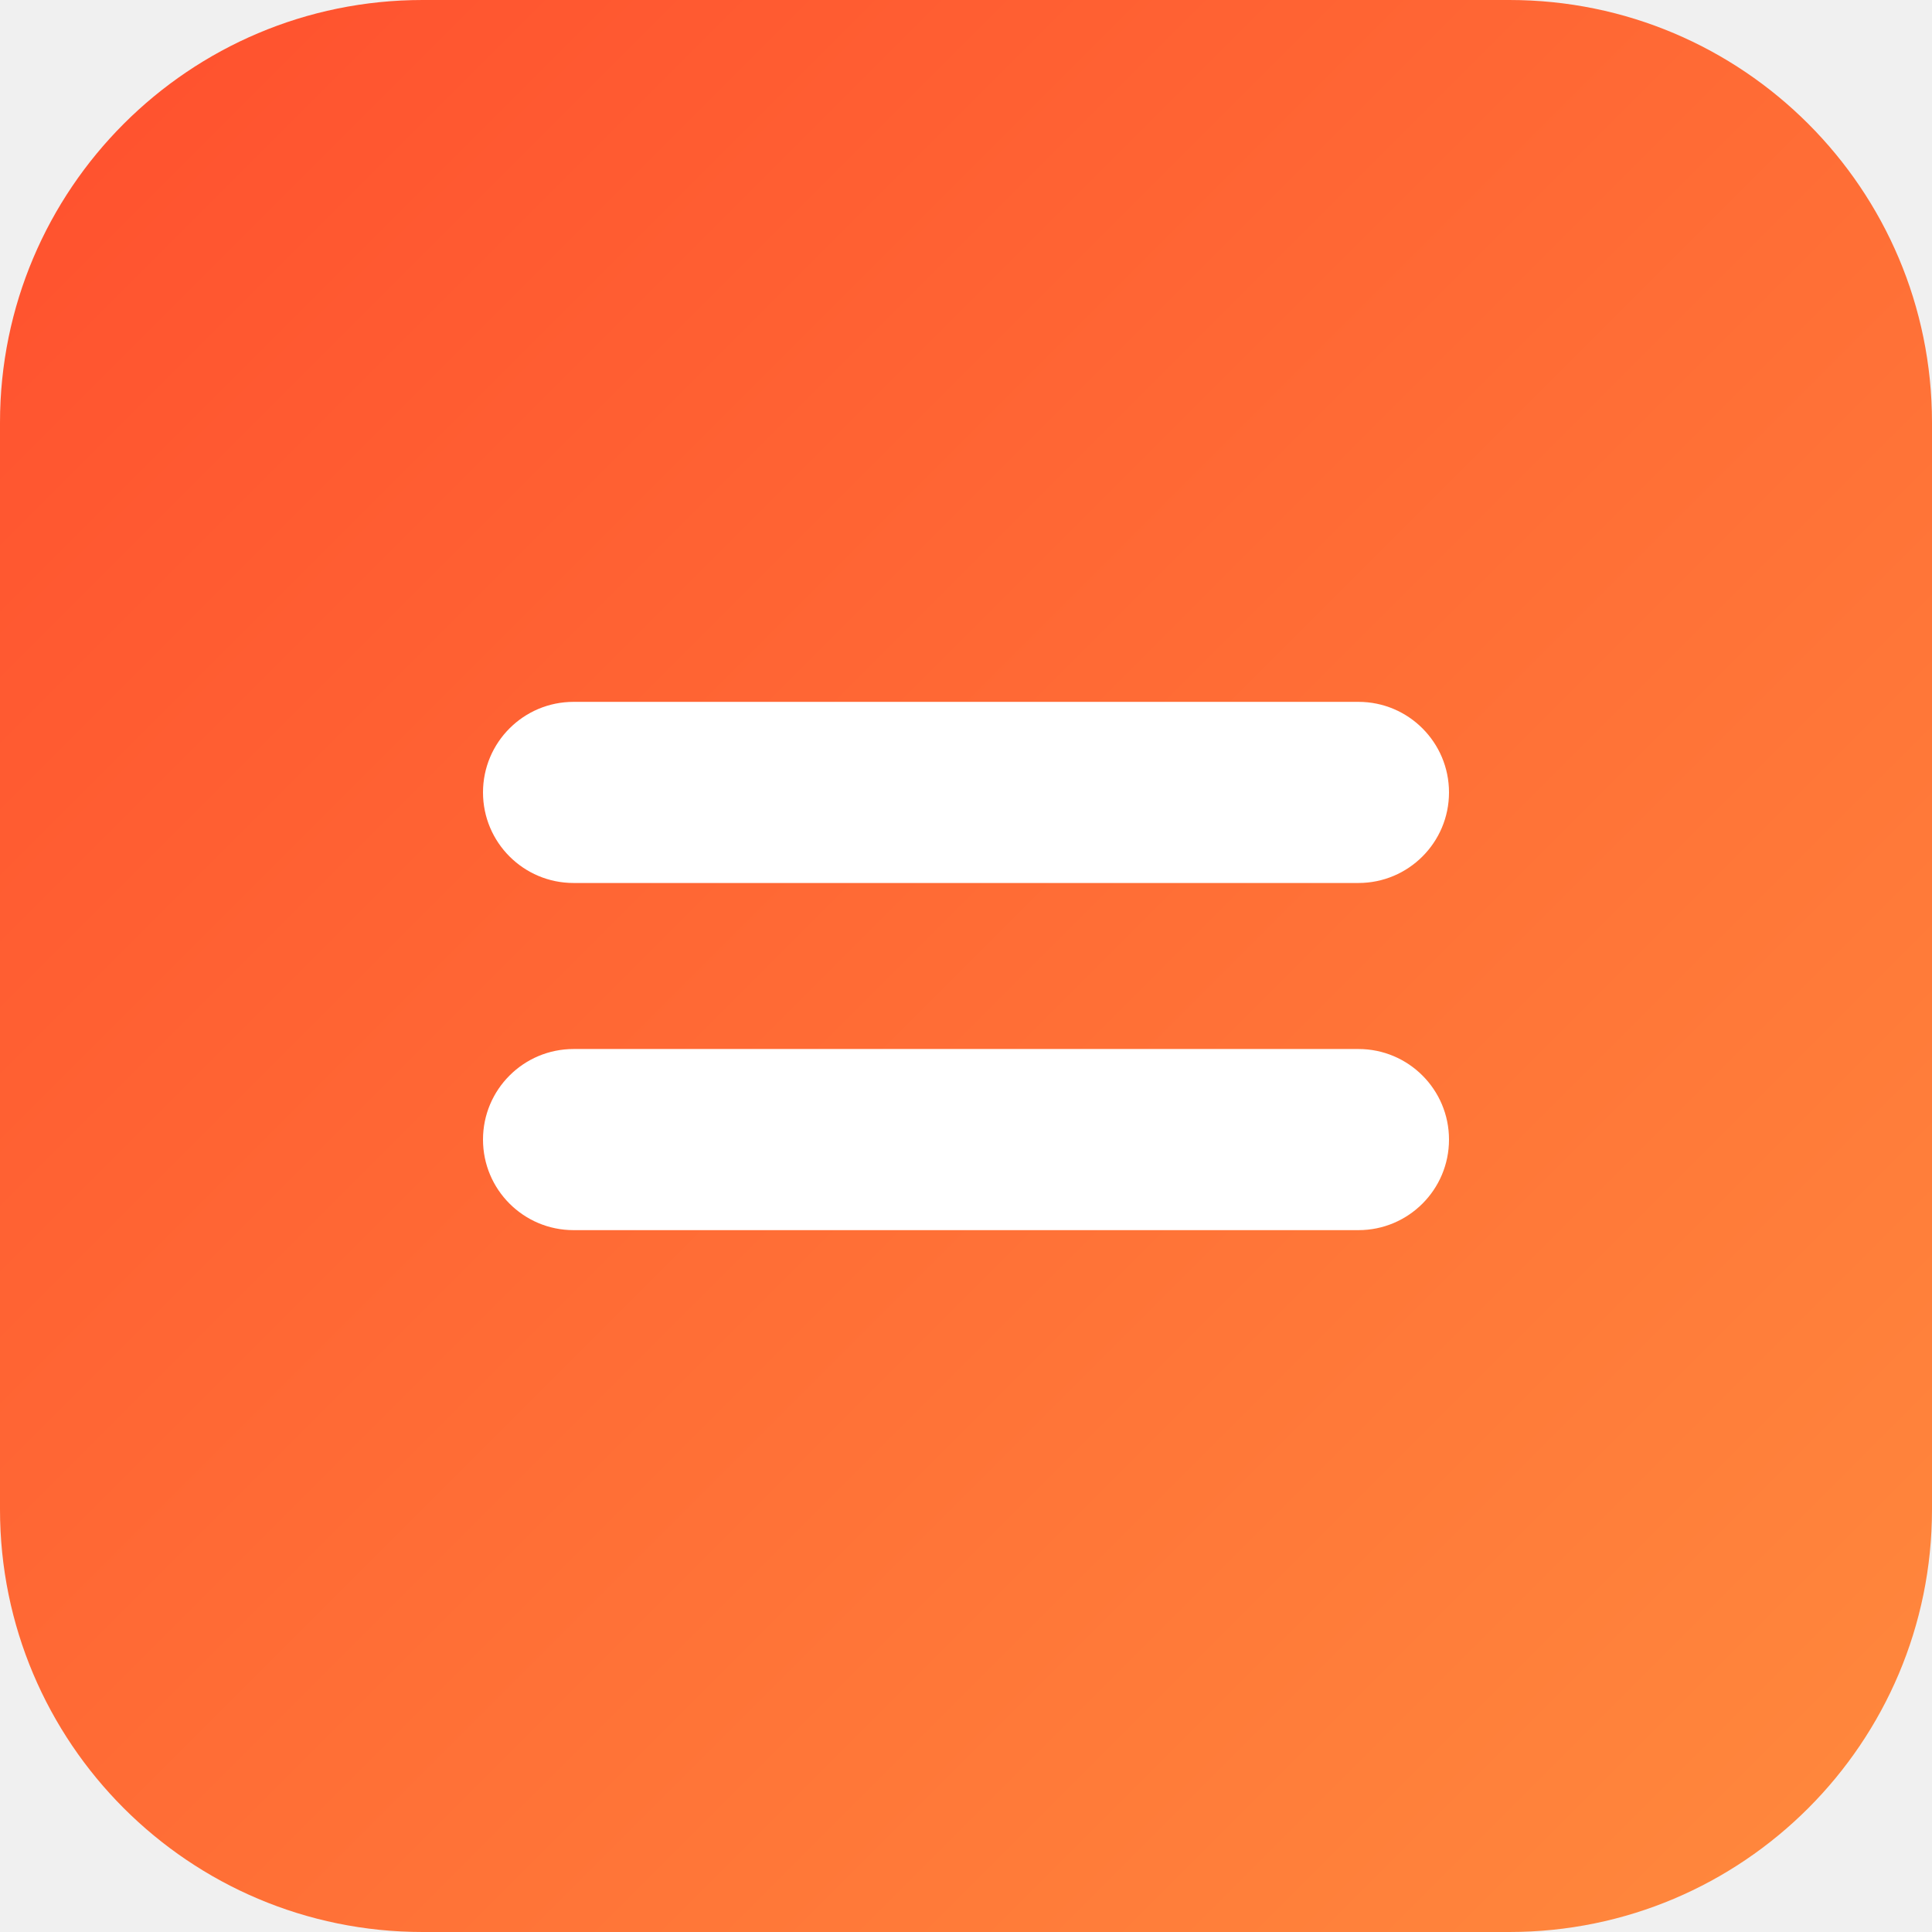
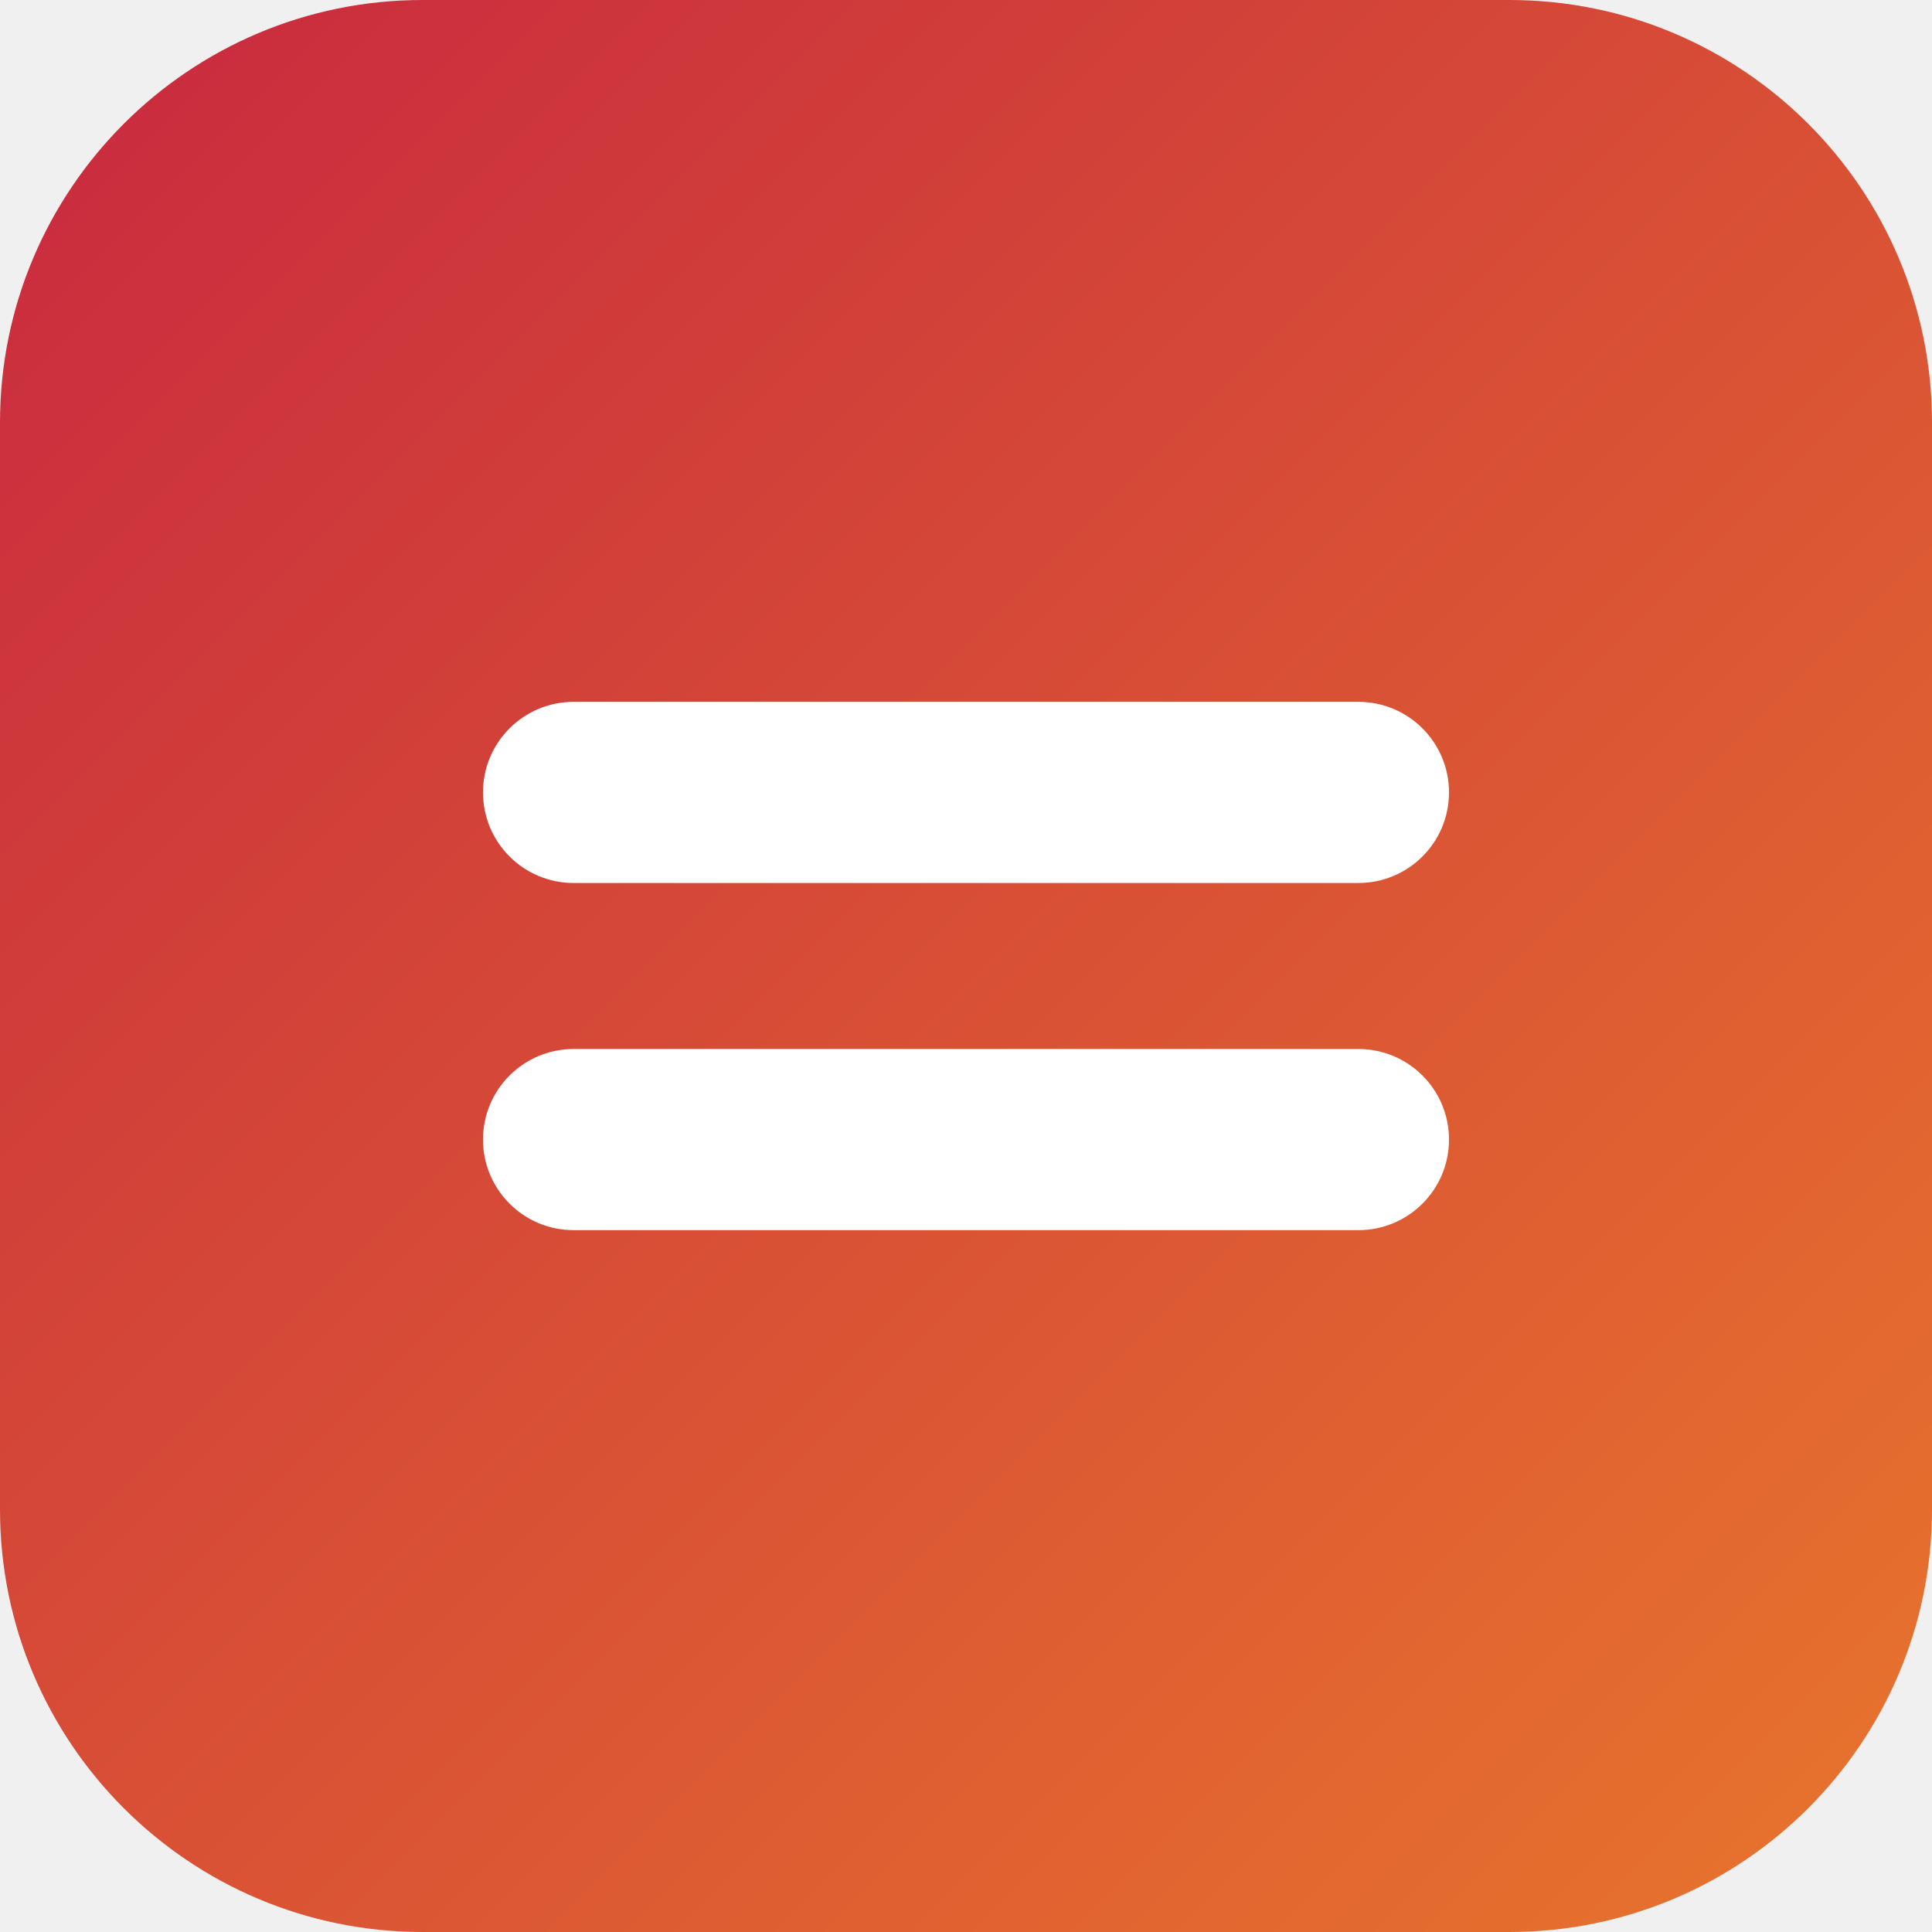
<svg xmlns="http://www.w3.org/2000/svg" viewBox="0 0 512 512">
  <defs>
    <linearGradient id="g" x1="0" y1="0" x2="1" y2="1">
-       <stop offset="0" stop-color="#ff4f2e" />
-       <stop offset="1" stop-color="#ff8a3d" />
+       <stop offset="0" stop-color="#c8283f" />
+       <stop offset="1" stop-color="#e8762c" />
    </linearGradient>
  </defs>
  <rect width="512" height="512" rx="112" fill="url(#g)" />
  <rect x="128" y="186" width="256" height="48" rx="24" fill="#fff" />
  <rect x="128" y="278" width="256" height="48" rx="24" fill="#fff" />
</svg>
